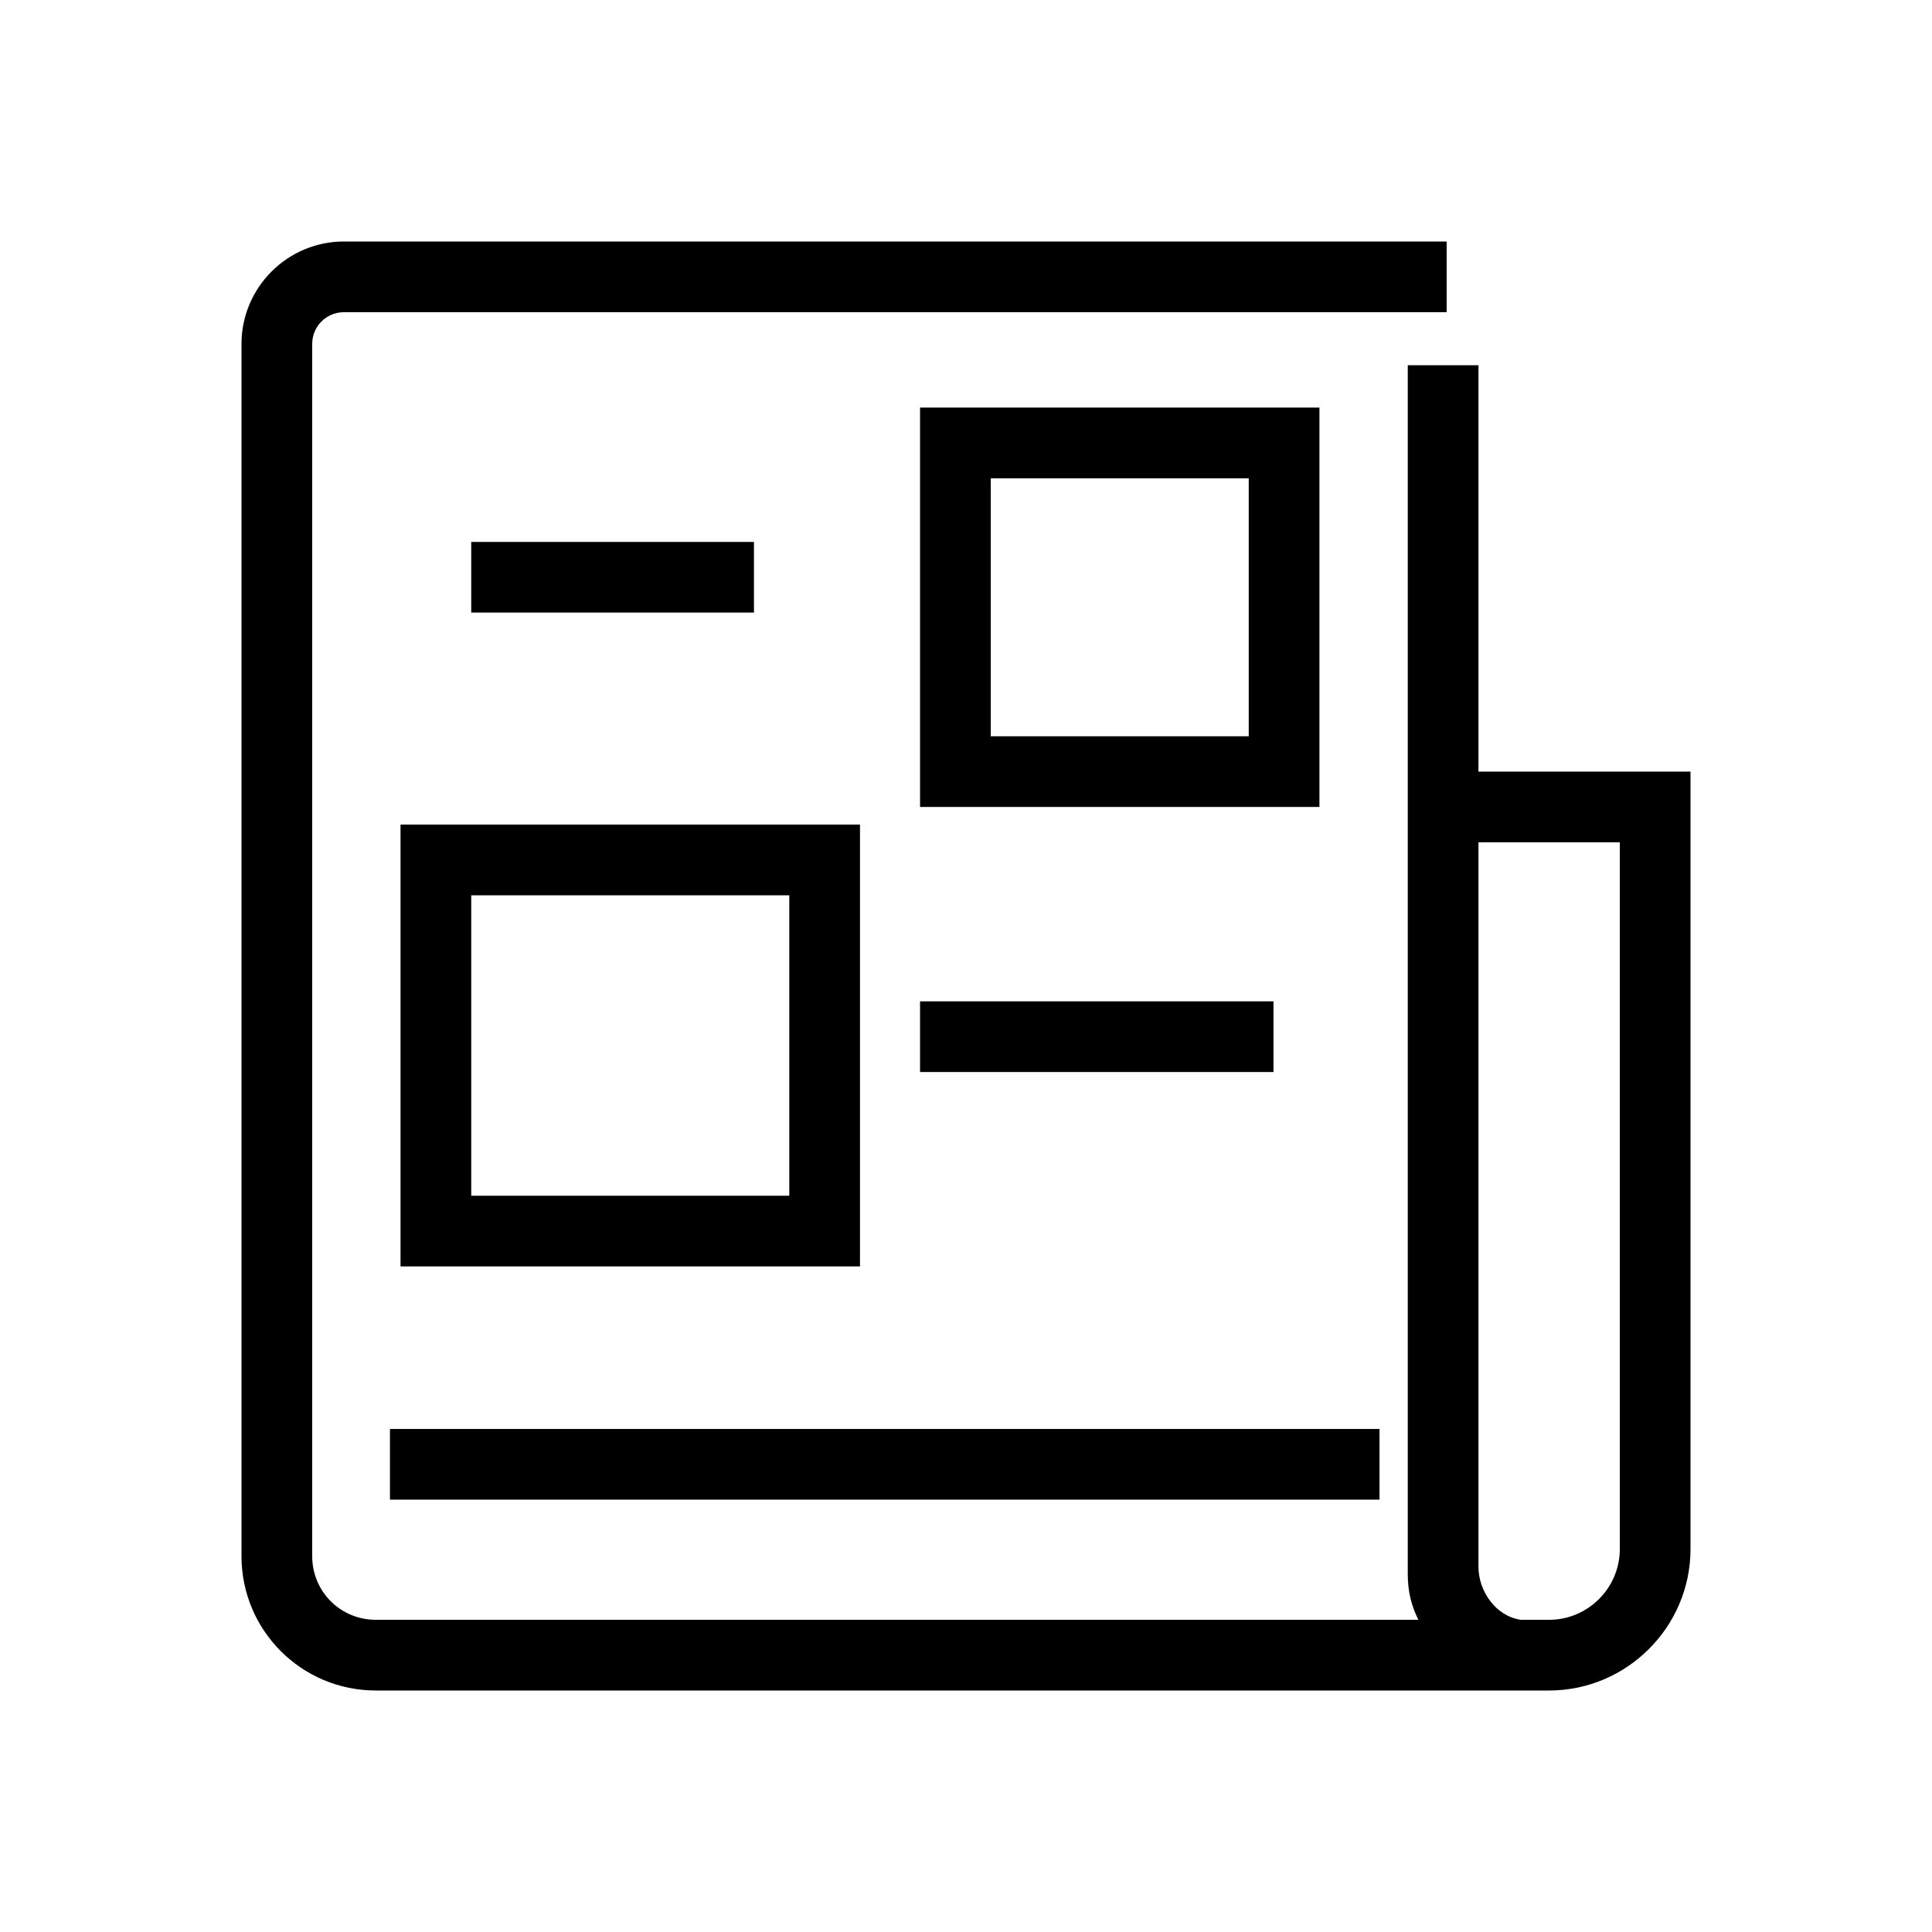
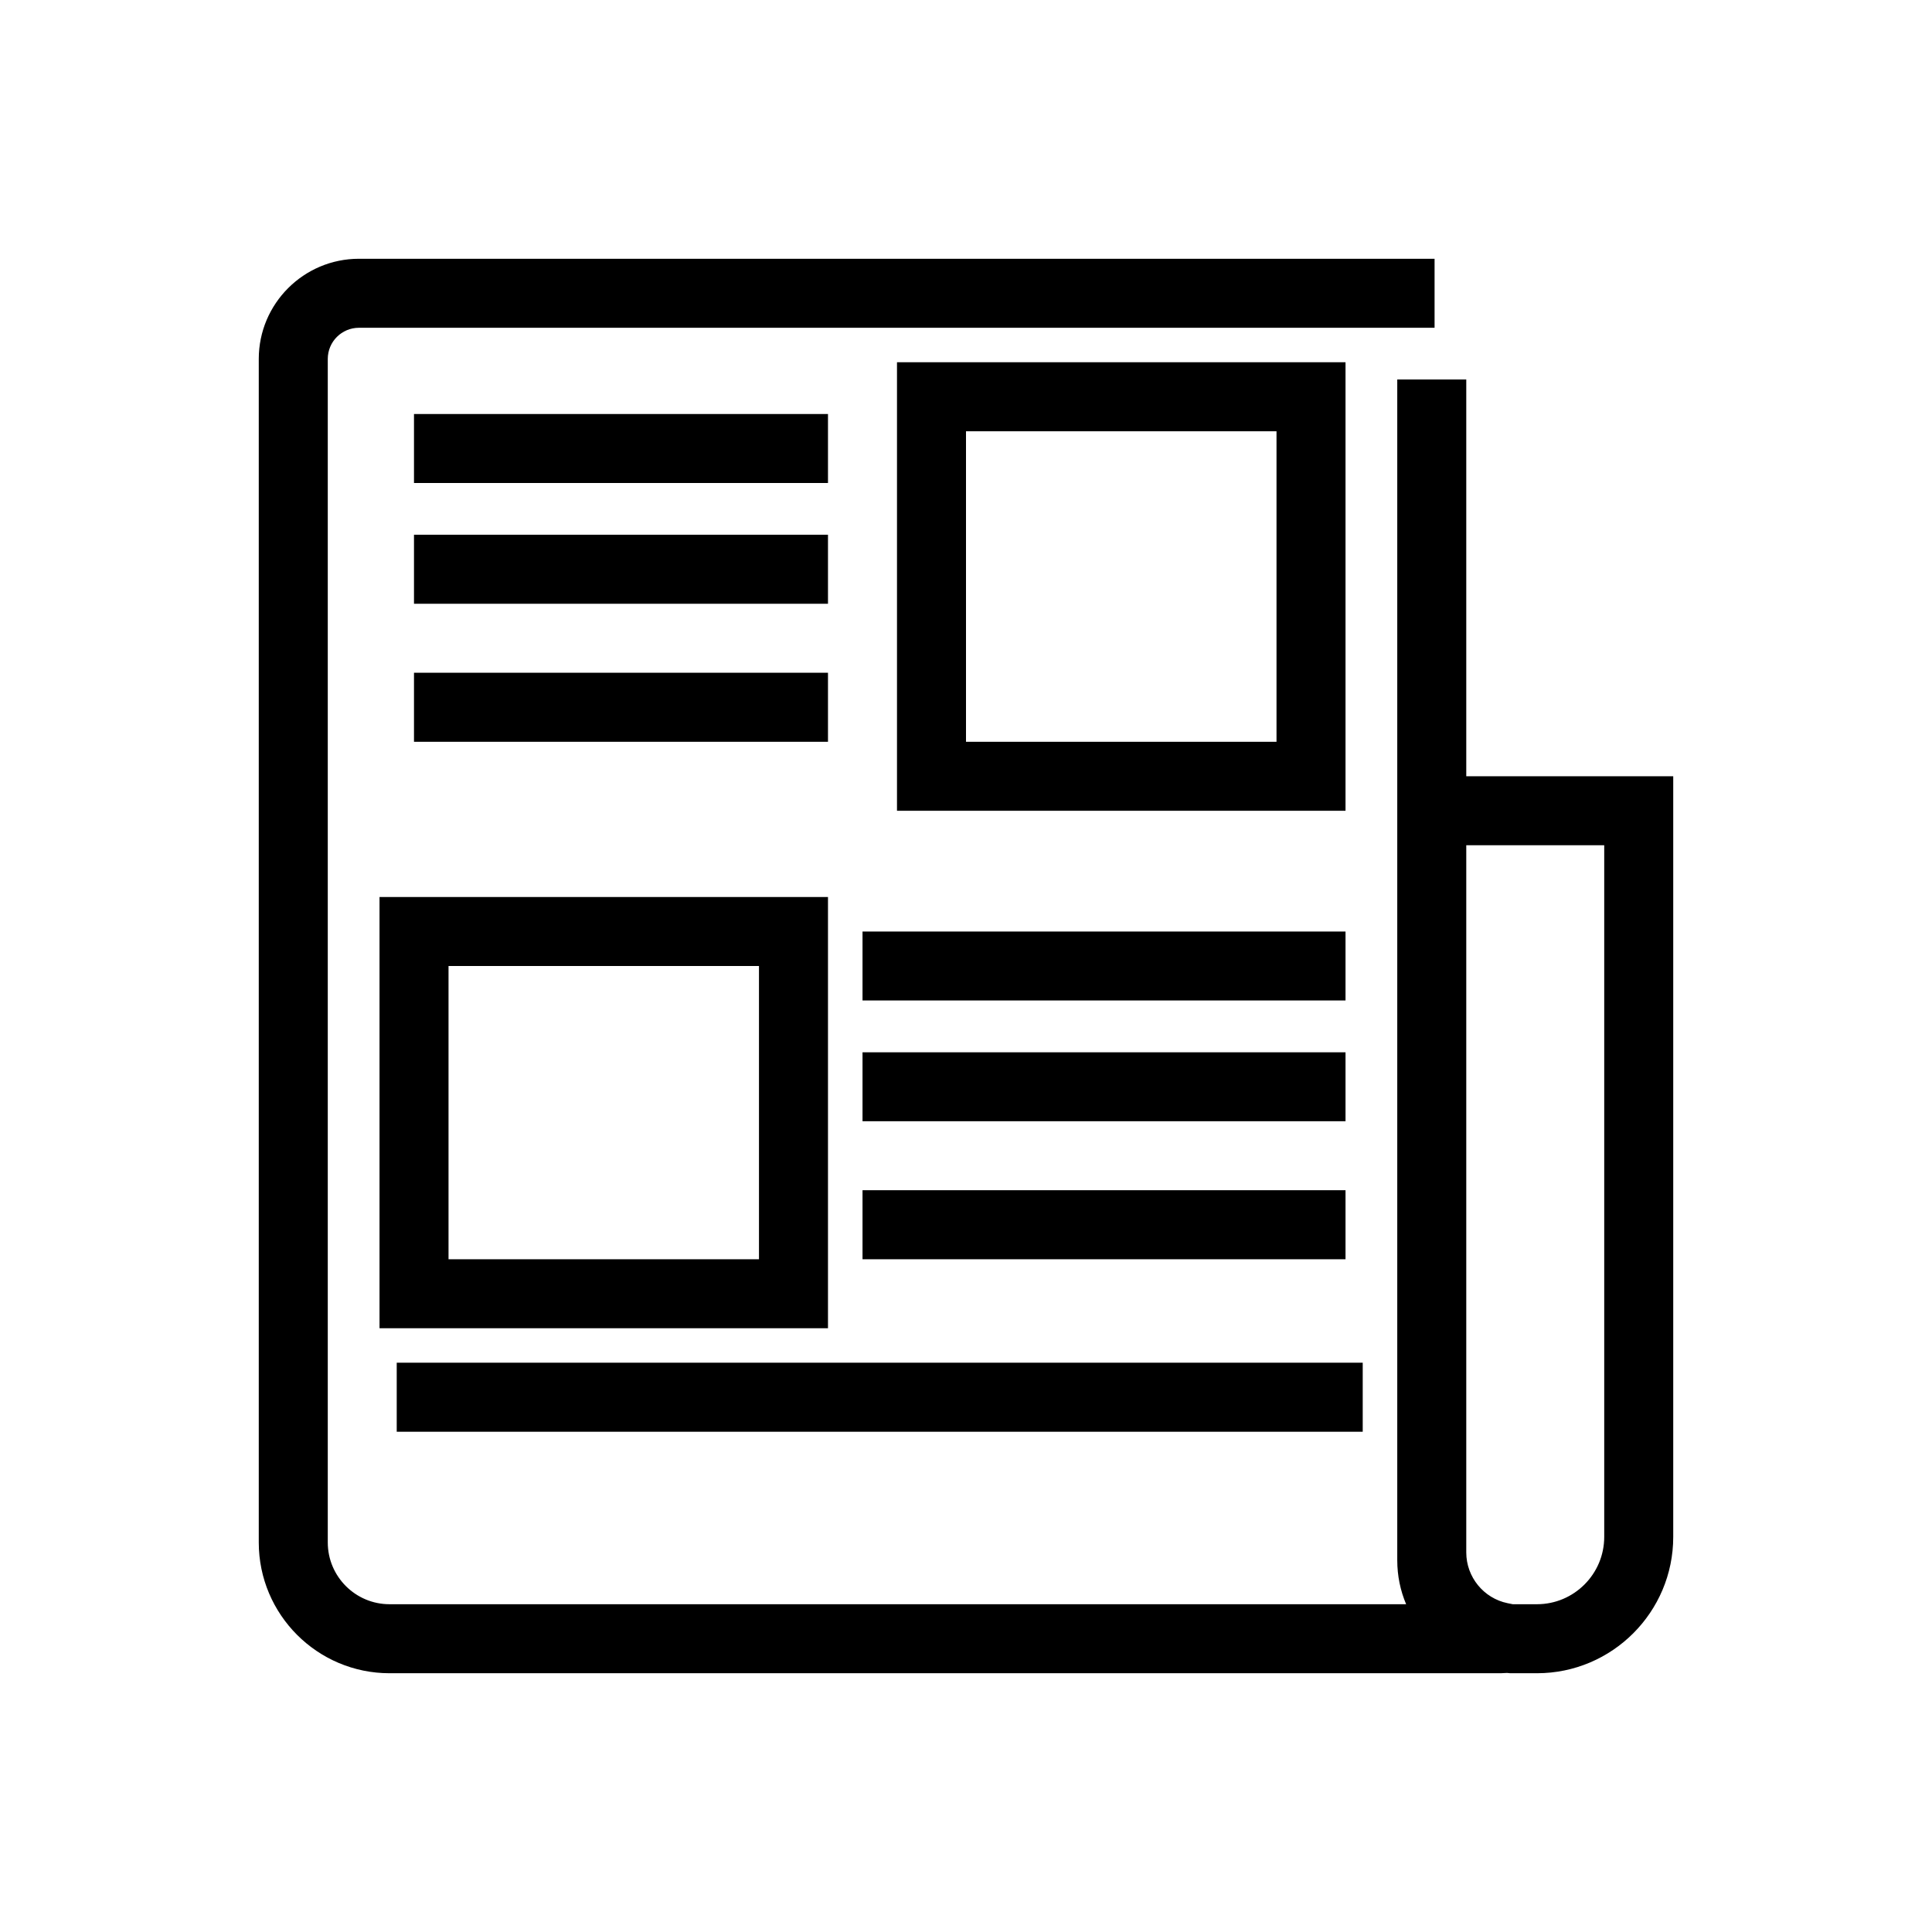
<svg xmlns="http://www.w3.org/2000/svg" viewBox="0 0 32 32">
-   <path d="M23.961 4V5.171H5.697C5.405 5.171 5.171 5.405 5.171 5.697V25.775C5.171 26.361 5.639 26.829 6.225 26.829H23.493C23.376 26.595 23.317 26.361 23.317 26.068V6.049H24.488V12.78H28V25.658C28 26.946 26.946 28 25.658 28H6.225C4.995 28 4 27.005 4 25.775V5.697C4 4.761 4.761 4 5.697 4H23.961ZM24.488 13.951V25.951C24.488 26.361 24.781 26.771 25.19 26.829H25.658C26.302 26.829 26.829 26.302 26.829 25.658V13.951H24.488ZM22.849 24.839H6.459V23.668H22.849V24.839ZM14.244 20.976H6.634V13.658H14.244V20.976ZM7.805 19.805H13.073V14.829H7.805V19.805ZM21.093 17.756H15.239V16.585H21.093V17.756ZM21.854 13.366H15.239V6.751H21.854V13.366ZM16.41 12.195H20.683V7.922H16.41V12.195ZM12.488 10.146H7.805V8.976H12.488V10.146Z" />
+   <path fill-rule="evenodd" clip-rule="evenodd" d="M26.571 25.456C26.571 26.071 26.071 26.571 25.457 26.571L25.056 26.571L24.971 26.554C24.574 26.473 24.286 26.12 24.286 25.714L24.286 14L26.571 14L26.571 25.456ZM24.286 12.857L24.286 6.286L23.143 6.286L23.143 12.857L23.143 25.714L23.143 25.843C23.143 26.101 23.195 26.347 23.29 26.571L6.452 26.571C5.888 26.571 5.429 26.112 5.429 25.548L5.429 5.945C5.429 5.66 5.66 5.429 5.945 5.429L23.761 5.429L23.761 4.286L5.945 4.286C5.03 4.286 4.286 5.03 4.286 5.945L4.286 25.548C4.286 26.742 5.257 27.714 6.452 27.714L24.857 27.714L24.962 27.709C24.979 27.709 24.996 27.714 25.014 27.714L25.457 27.714C26.702 27.714 27.714 26.701 27.714 25.456L27.714 12.857L24.286 12.857ZM22.571 22.571L6.571 22.571L6.571 23.714L22.571 23.714L22.571 22.571ZM14.286 20.857L22.286 20.857L22.286 19.714L14.286 19.714L14.286 20.857ZM14.286 18.571L22.286 18.571L22.286 17.429L14.286 17.429L14.286 18.571ZM14.286 16.571L22.286 16.571L22.286 15.429L14.286 15.429L14.286 16.571ZM6.857 12.286L8 12.286L12.571 12.286L13.714 12.286L13.714 11.143L12.571 11.143L8 11.143L6.857 11.143L6.857 12.286ZM6.857 10L8 10L12.571 10L13.714 10L13.714 8.857L12.571 8.857L8 8.857L6.857 8.857L6.857 10ZM12.571 8L13.714 8L13.714 6.857L12.571 6.857L8 6.857L6.857 6.857L6.857 8L8 8L12.571 8ZM7.429 16L12.571 16L12.571 20.857L7.429 20.857L7.429 16ZM6.286 16L6.286 20.857L6.286 22L7.429 22L12.571 22L13.714 22L13.714 20.857L13.714 16L13.714 14.857L12.571 14.857L7.429 14.857L6.286 14.857L6.286 16ZM16 7.143L21.143 7.143L21.143 12.286L16 12.286L16 7.143ZM22.286 13.429L22.286 12.286L22.286 7.143L22.286 6L21.143 6L16 6L14.857 6L14.857 7.143L14.857 12.286L14.857 13.429L16 13.429L21.143 13.429L22.286 13.429Z" />
</svg>
